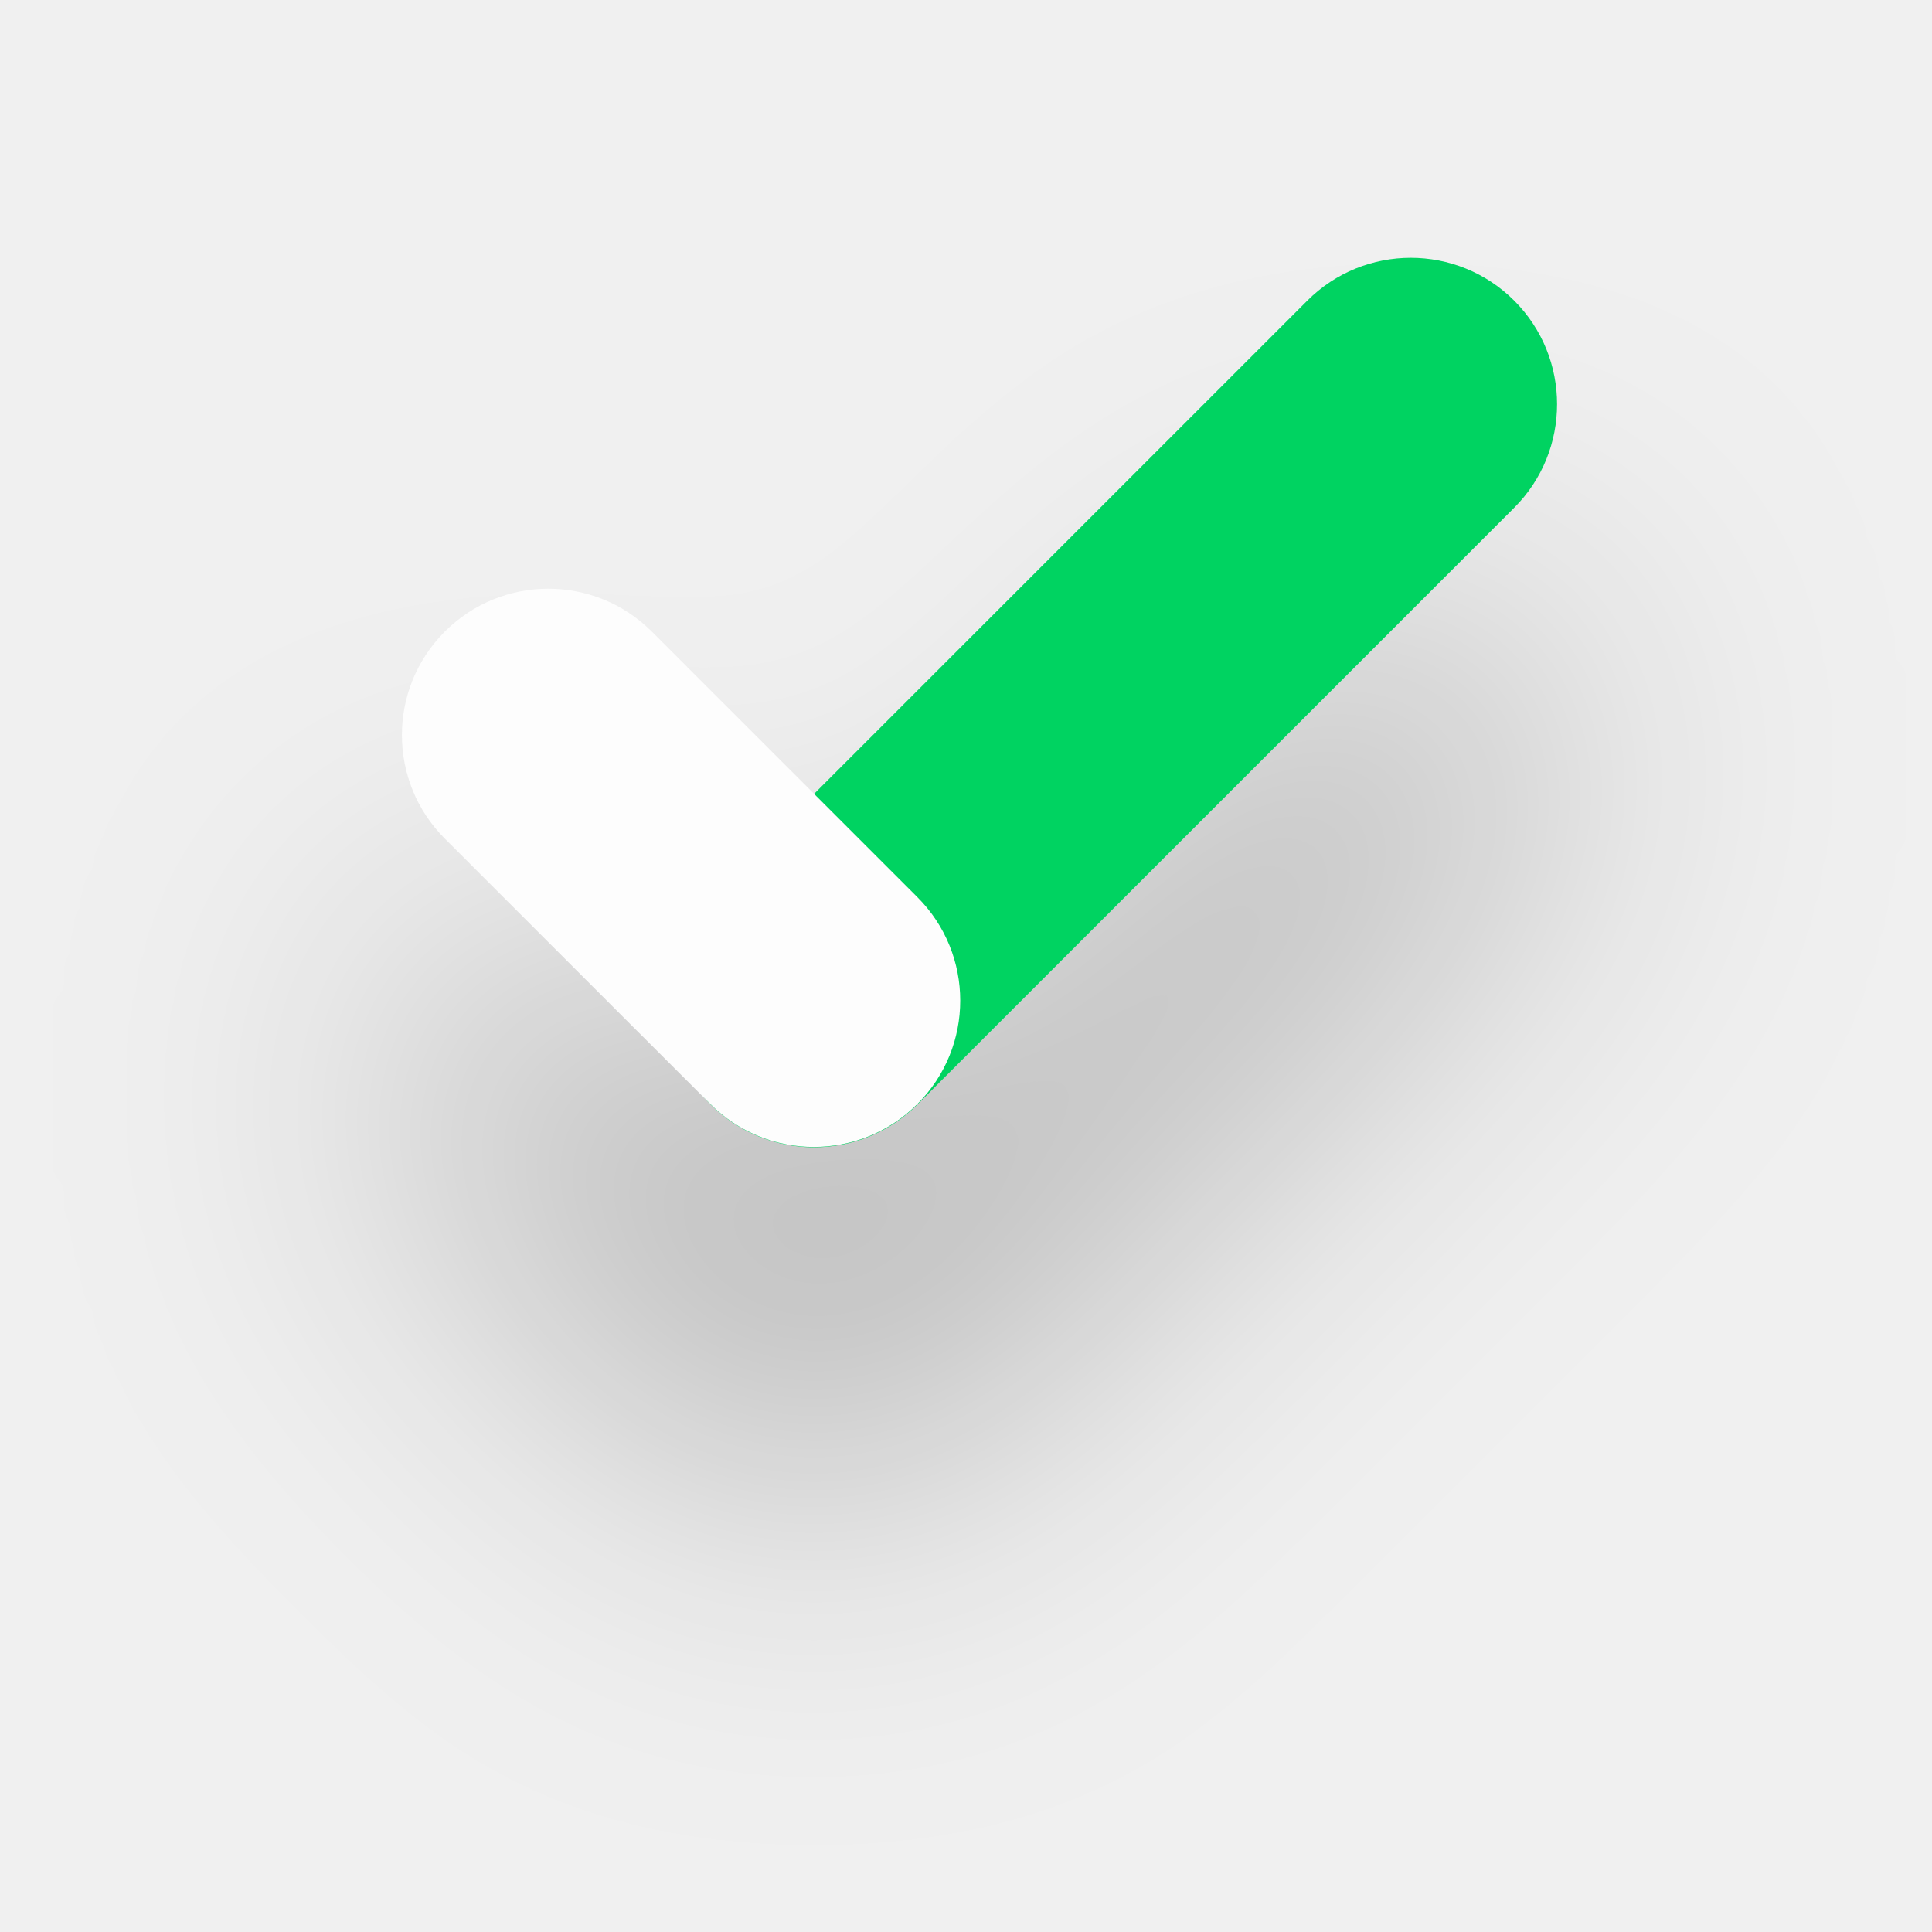
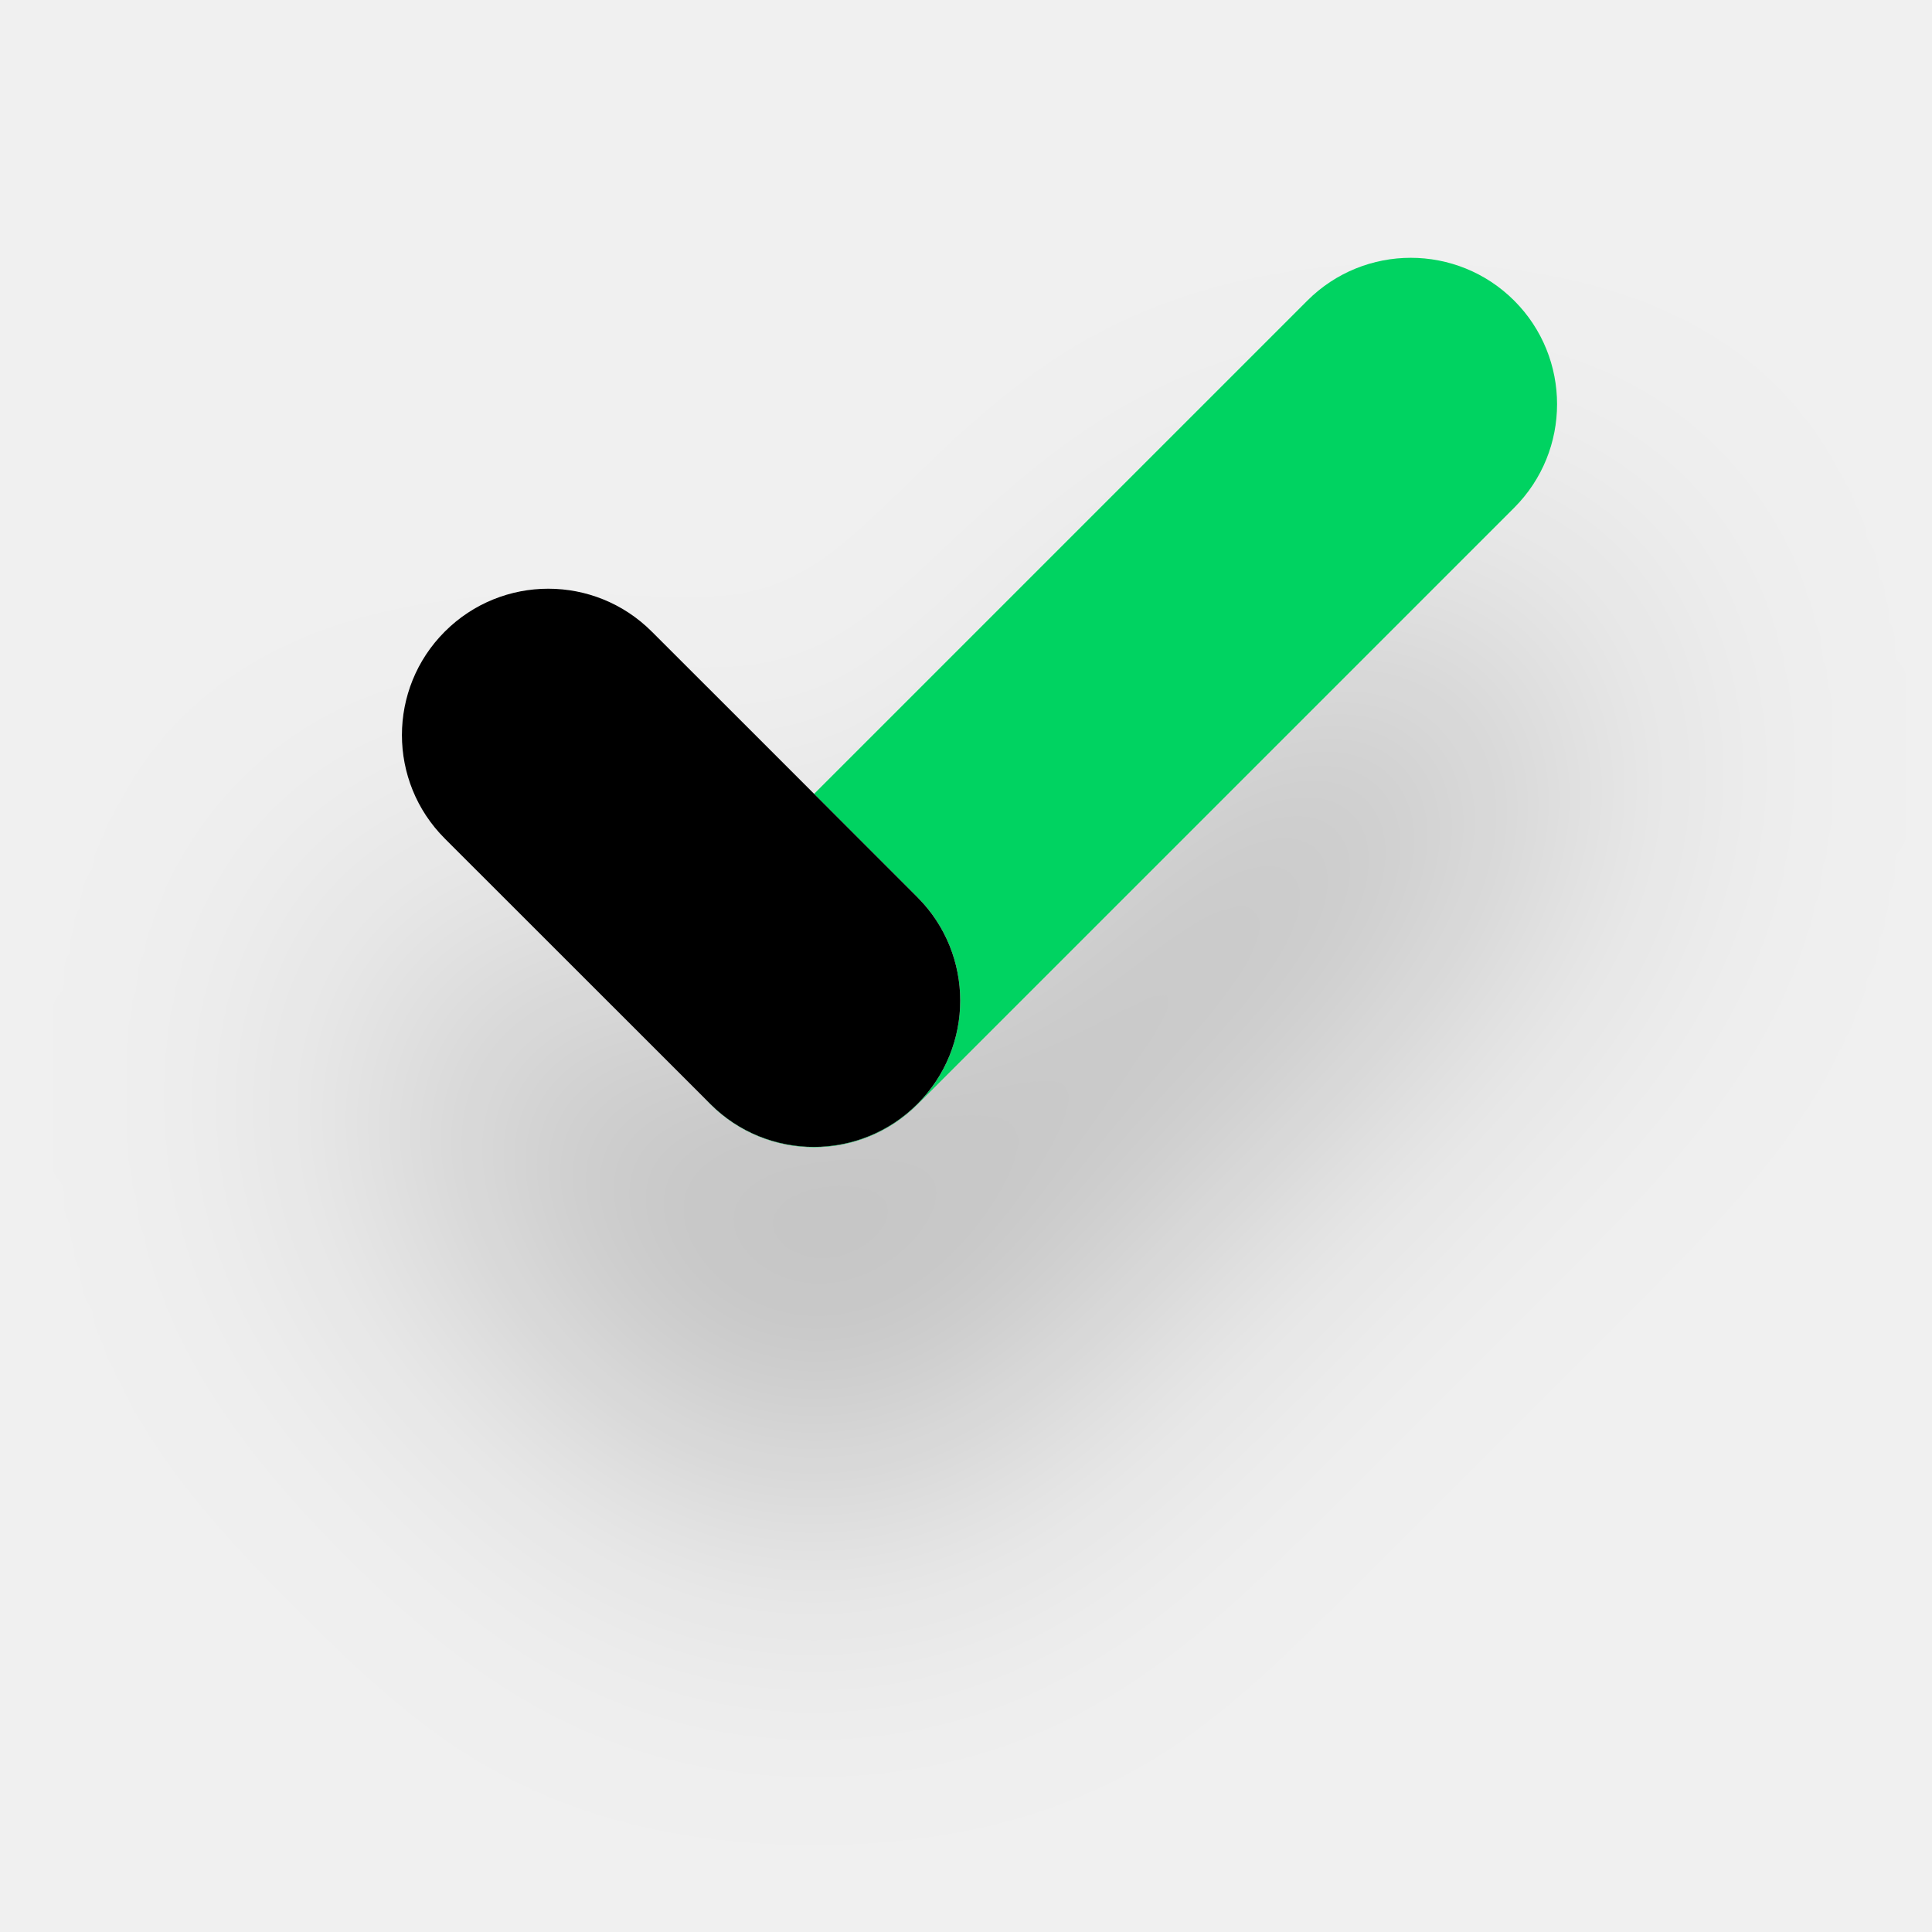
<svg xmlns="http://www.w3.org/2000/svg" width="22" height="22" viewBox="0 0 22 22" fill="none">
  <g filter="url(#filter0_d)">
-     <path fill-rule="evenodd" clip-rule="evenodd" d="M14.886 3.424C15.537 2.773 16.592 2.773 17.243 3.424C17.893 4.075 17.893 5.13 17.243 5.781L12.024 11L10.448 12.576C9.797 13.227 8.742 13.227 8.091 12.576C7.44 11.925 7.44 10.87 8.091 10.219L13.707 4.603L14.886 3.424Z" fill="#00D361" />
-     <path fill-rule="evenodd" clip-rule="evenodd" d="M5.065 9.549C4.414 8.898 4.414 7.843 5.065 7.192C5.716 6.541 6.771 6.541 7.422 7.192L8.934 8.704L10.446 10.216C11.097 10.866 11.097 11.922 10.446 12.572C9.795 13.223 8.74 13.223 8.089 12.572L7.225 11.709L5.183 9.667L5.065 9.549Z" fill="white" />
-     <path fill-rule="evenodd" clip-rule="evenodd" d="M5.065 9.549C4.414 8.898 4.414 7.843 5.065 7.192C5.716 6.541 6.771 6.541 7.422 7.192L8.601 8.37L10.446 10.216C11.097 10.866 11.097 11.922 10.446 12.572C9.795 13.223 8.74 13.223 8.089 12.572L7.85 12.333L5.183 9.667L5.065 9.549Z" fill="black" fill-opacity="0.01" />
+     <path fillRule="evenodd" clip-rule="evenodd" d="M14.886 3.424C15.537 2.773 16.592 2.773 17.243 3.424C17.893 4.075 17.893 5.13 17.243 5.781L12.024 11L10.448 12.576C9.797 13.227 8.742 13.227 8.091 12.576C7.44 11.925 7.44 10.87 8.091 10.219L13.707 4.603L14.886 3.424Z" fill="#00D361" />
+     <path fillRule="evenodd" clip-rule="evenodd" d="M5.065 9.549C4.414 8.898 4.414 7.843 5.065 7.192C5.716 6.541 6.771 6.541 7.422 7.192L8.934 8.704L10.446 10.216C11.097 10.866 11.097 11.922 10.446 12.572C9.795 13.223 8.74 13.223 8.089 12.572L7.225 11.709L5.183 9.667L5.065 9.549Z" fill="white" />
+     <path fillRule="evenodd" clip-rule="evenodd" d="M5.065 9.549C4.414 8.898 4.414 7.843 5.065 7.192C5.716 6.541 6.771 6.541 7.422 7.192L8.601 8.37L10.446 10.216C11.097 10.866 11.097 11.922 10.446 12.572C9.795 13.223 8.74 13.223 8.089 12.572L7.85 12.333L5.183 9.667L5.065 9.549Z" fill="black" fillOpacity="0.01" />
  </g>
  <defs>
    <filter id="filter0_d" x="-1" y="0" width="24" height="24" filterUnits="userSpaceOnUse" color-interpolation-filters="sRGB">
      <feFlood flood-opacity="0" result="BackgroundImageFix" />
      <feColorMatrix in="SourceAlpha" type="matrix" values="0 0 0 0 0 0 0 0 0 0 0 0 0 0 0 0 0 0 127 0" />
      <feOffset dy="4" />
      <feGaussianBlur stdDeviation="2" />
      <feColorMatrix type="matrix" values="0 0 0 0 0 0 0 0 0 0 0 0 0 0 0 0 0 0 0.25 0" />
      <feBlend mode="normal" in2="BackgroundImageFix" result="effect1_dropShadow" />
      <feBlend mode="normal" in="SourceGraphic" in2="effect1_dropShadow" result="shape" />
    </filter>
  </defs>
</svg>
